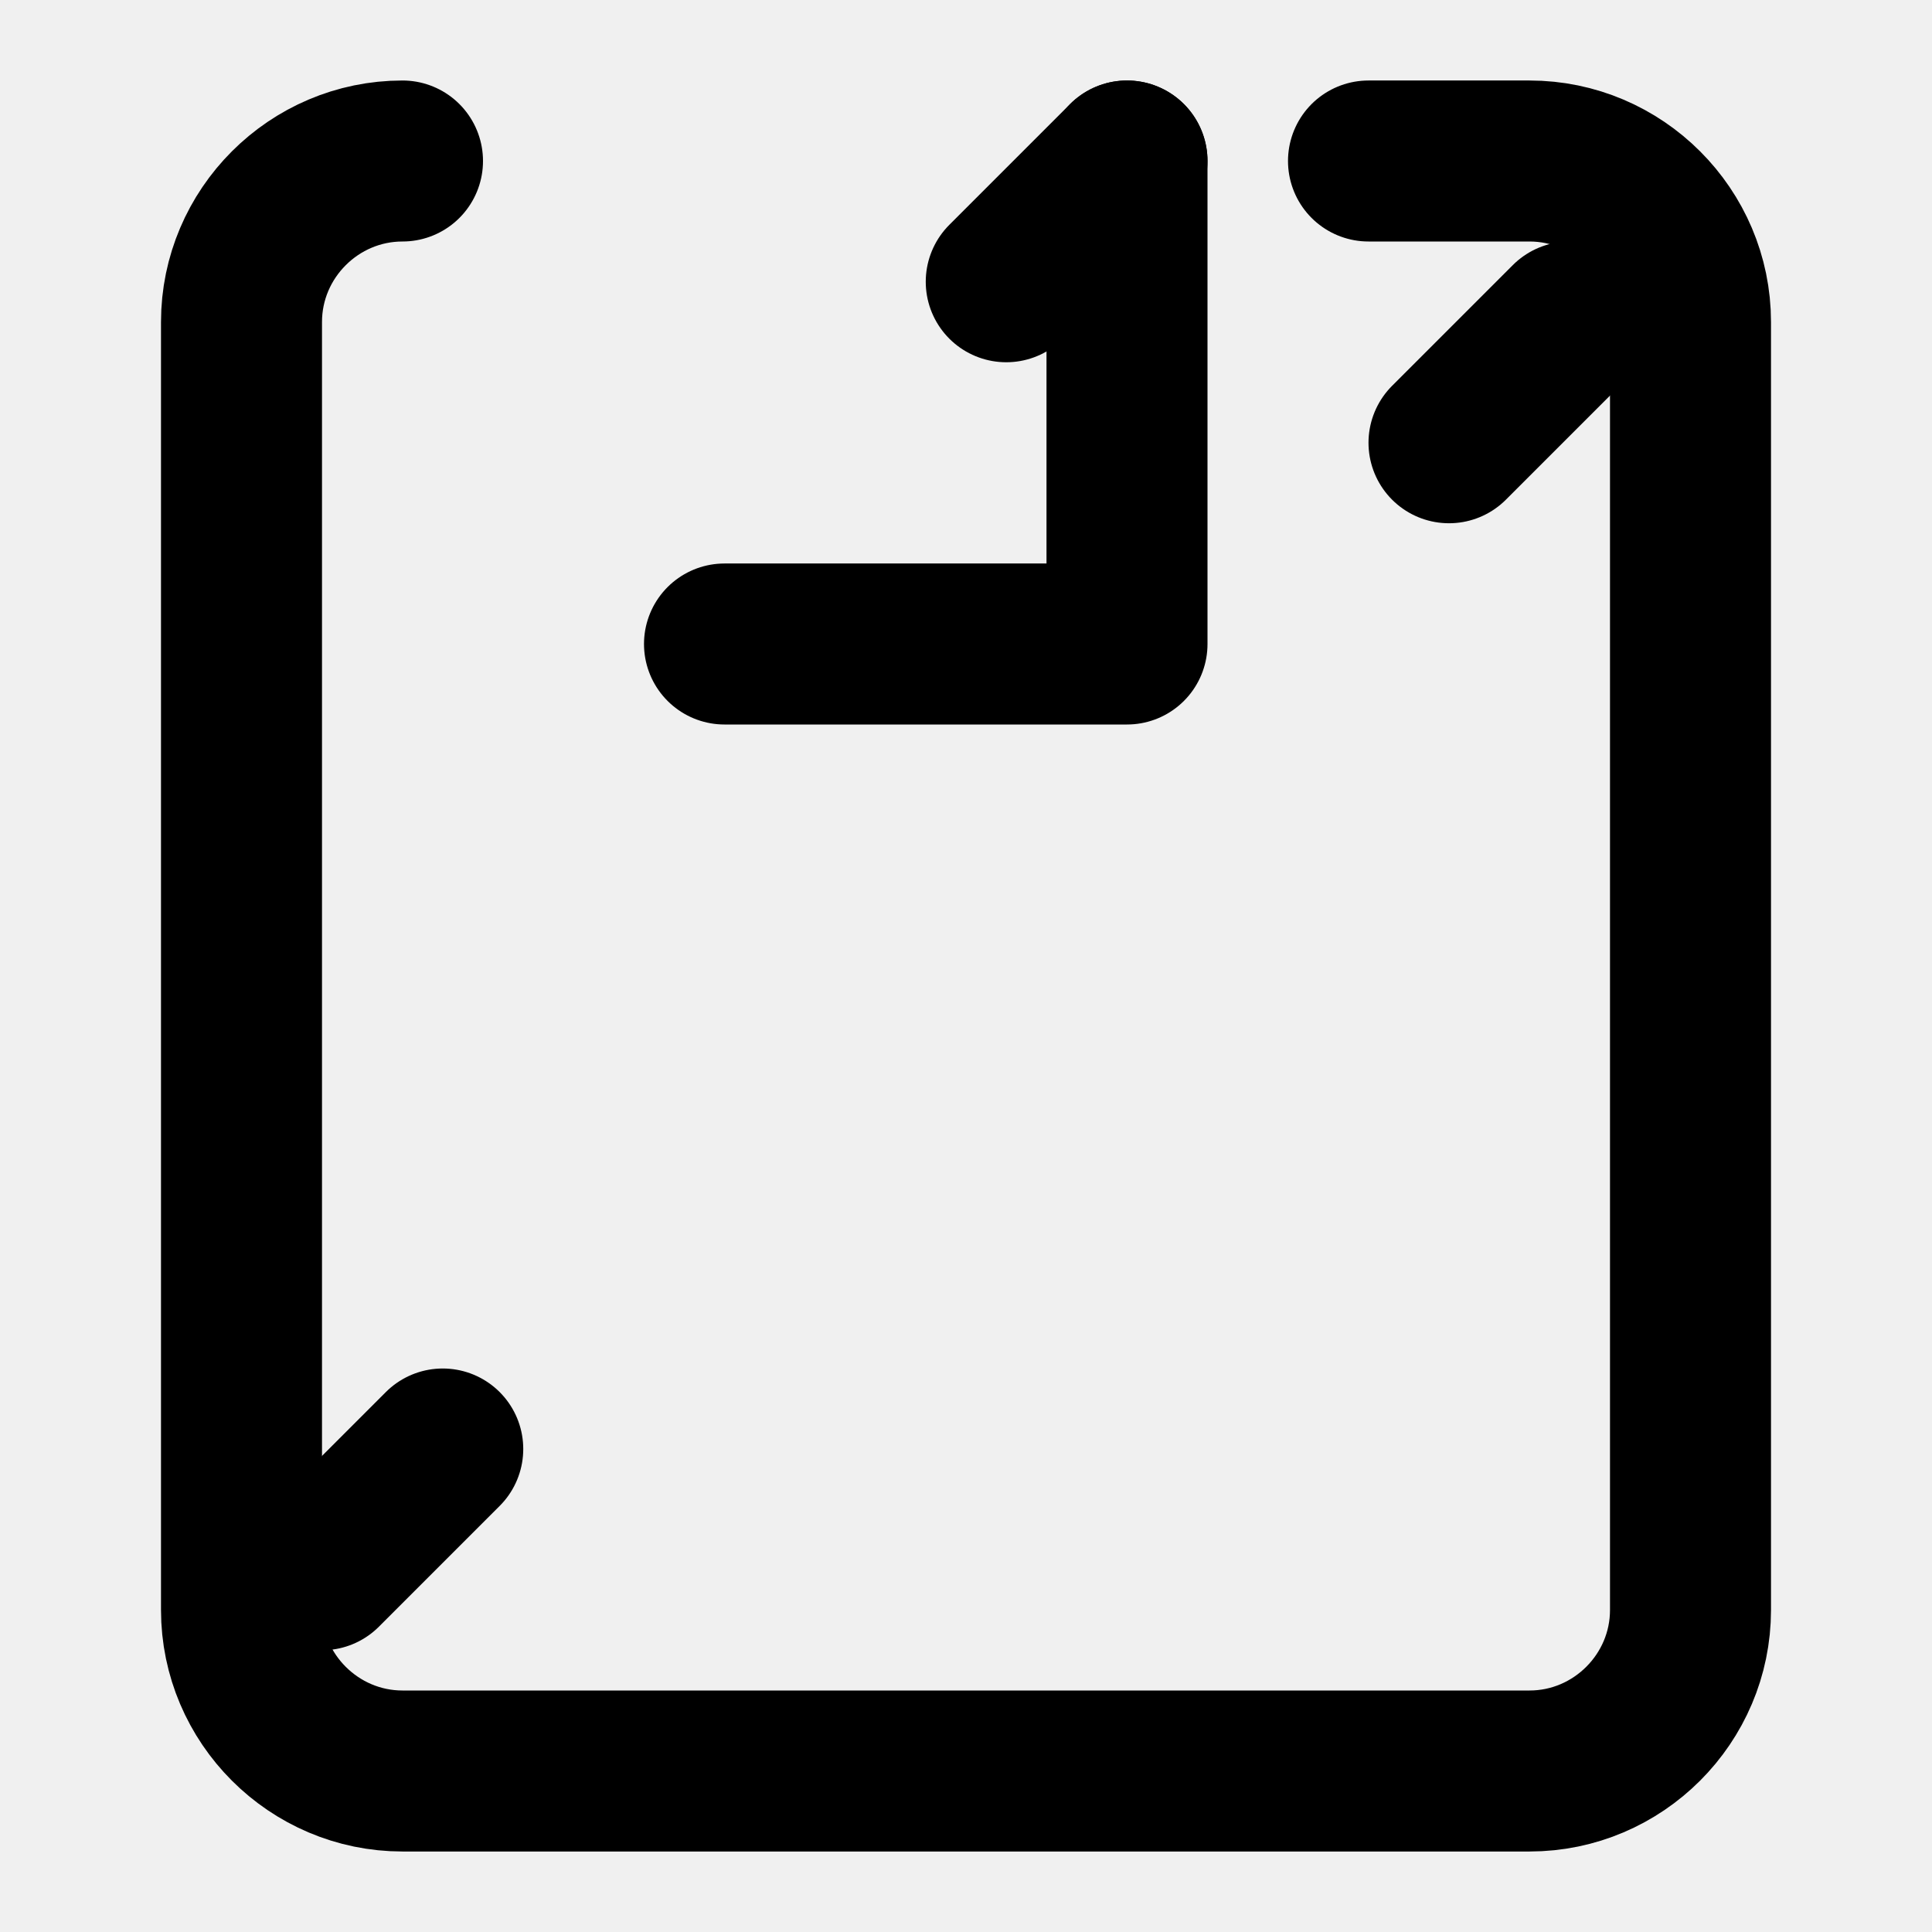
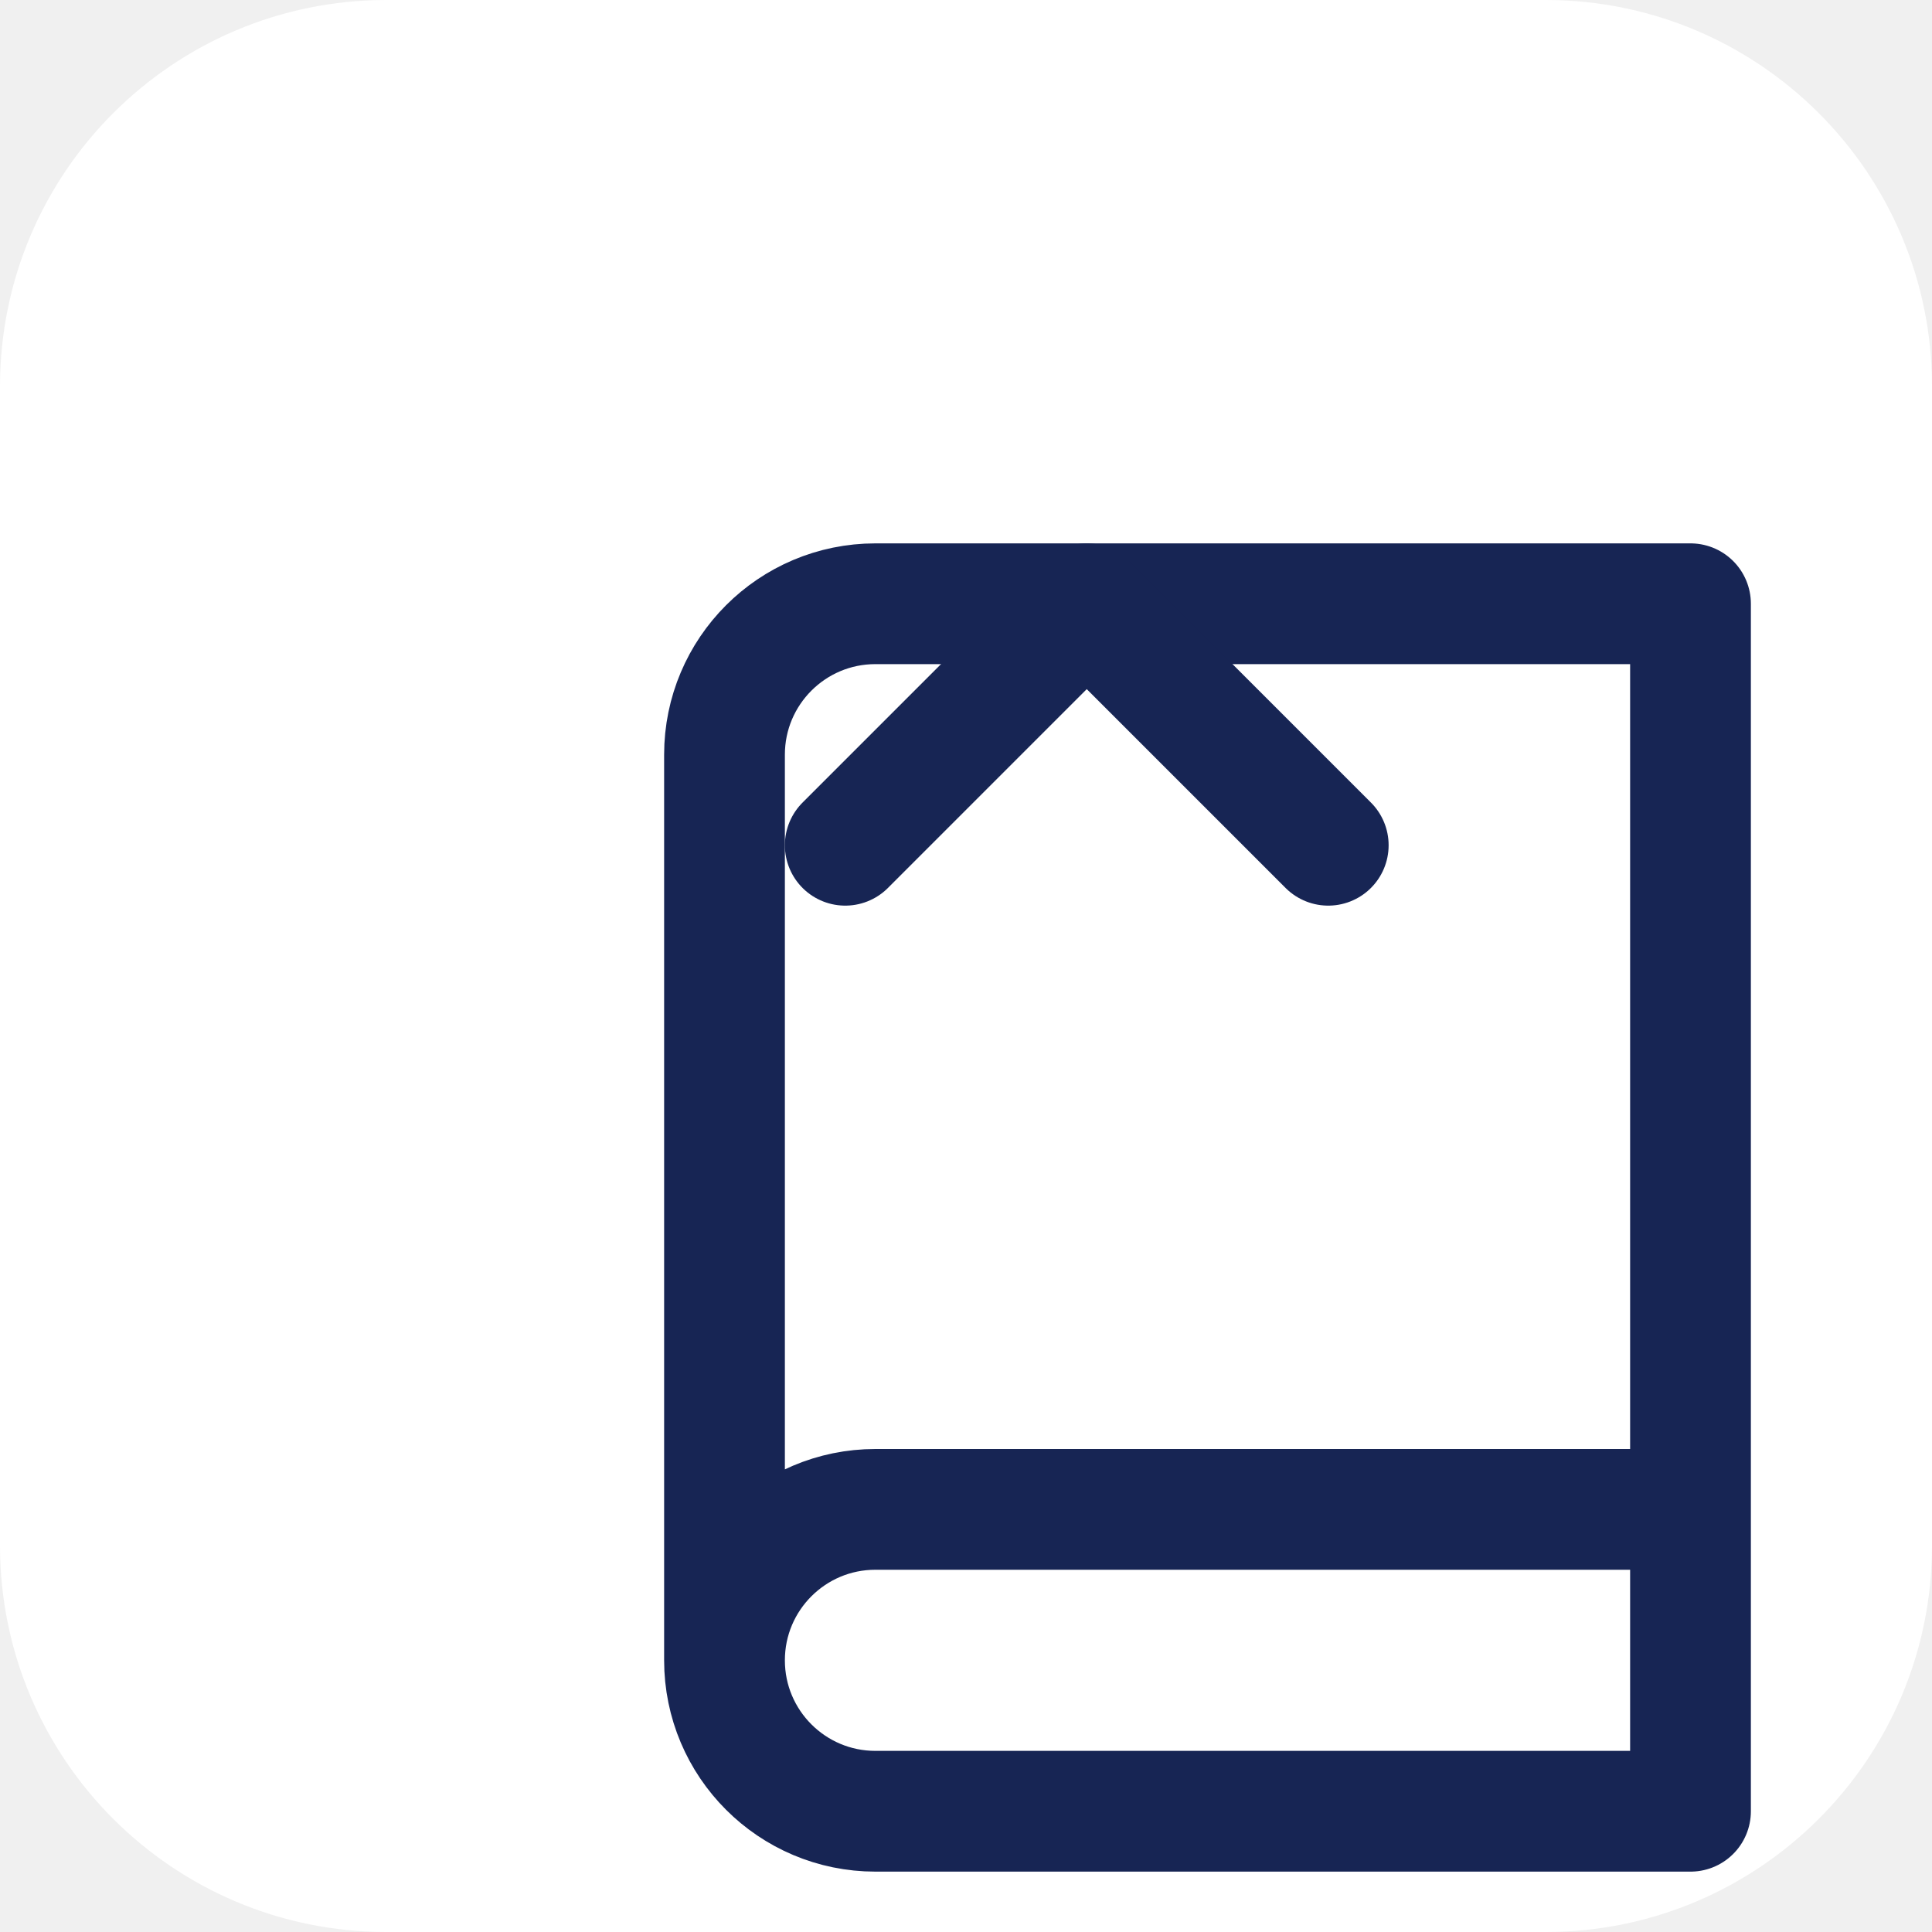
- <svg xmlns="http://www.w3.org/2000/svg" width="24" height="24" viewBox="0 0 24 24" fill="none" stroke="currentColor" stroke-width="2" stroke-linecap="round" stroke-linejoin="round">
-   <path d="m4 19.5 1.5-1.5" />
-   <path d="M19.5 4 18 5.5" />
-   <path d="M14 2 12.5 3.5" />
-   <path d="M5 2c-1.1 0-2 .9-2 2v16c0 1.1.9 2 2 2h14c1.1 0 2-.9 2-2V4c0-1.1-.9-2-2-2h-2" />
-   <path d="M14 2v6h-5" />
+ <svg xmlns="http://www.w3.org/2000/svg" width="512" height="512" viewBox="0 0 512 512" fill="none">
+   <rect width="512" height="512" rx="102.4" fill="white" />
+   <g transform="scale(16) translate(8, 8)">
+     <path d="M4 19.5v-15A2.5 2.5 0 0 1 6.5 2H20v20H6.5a2.5 2.5 0 0 1 0-5H20" stroke="#172554" stroke-width="2" stroke-linecap="round" stroke-linejoin="round" />
+     <path d="m14 6-4-4-4 4" stroke="#172554" stroke-width="2" stroke-linecap="round" stroke-linejoin="round" />
+   </g>
</svg>
